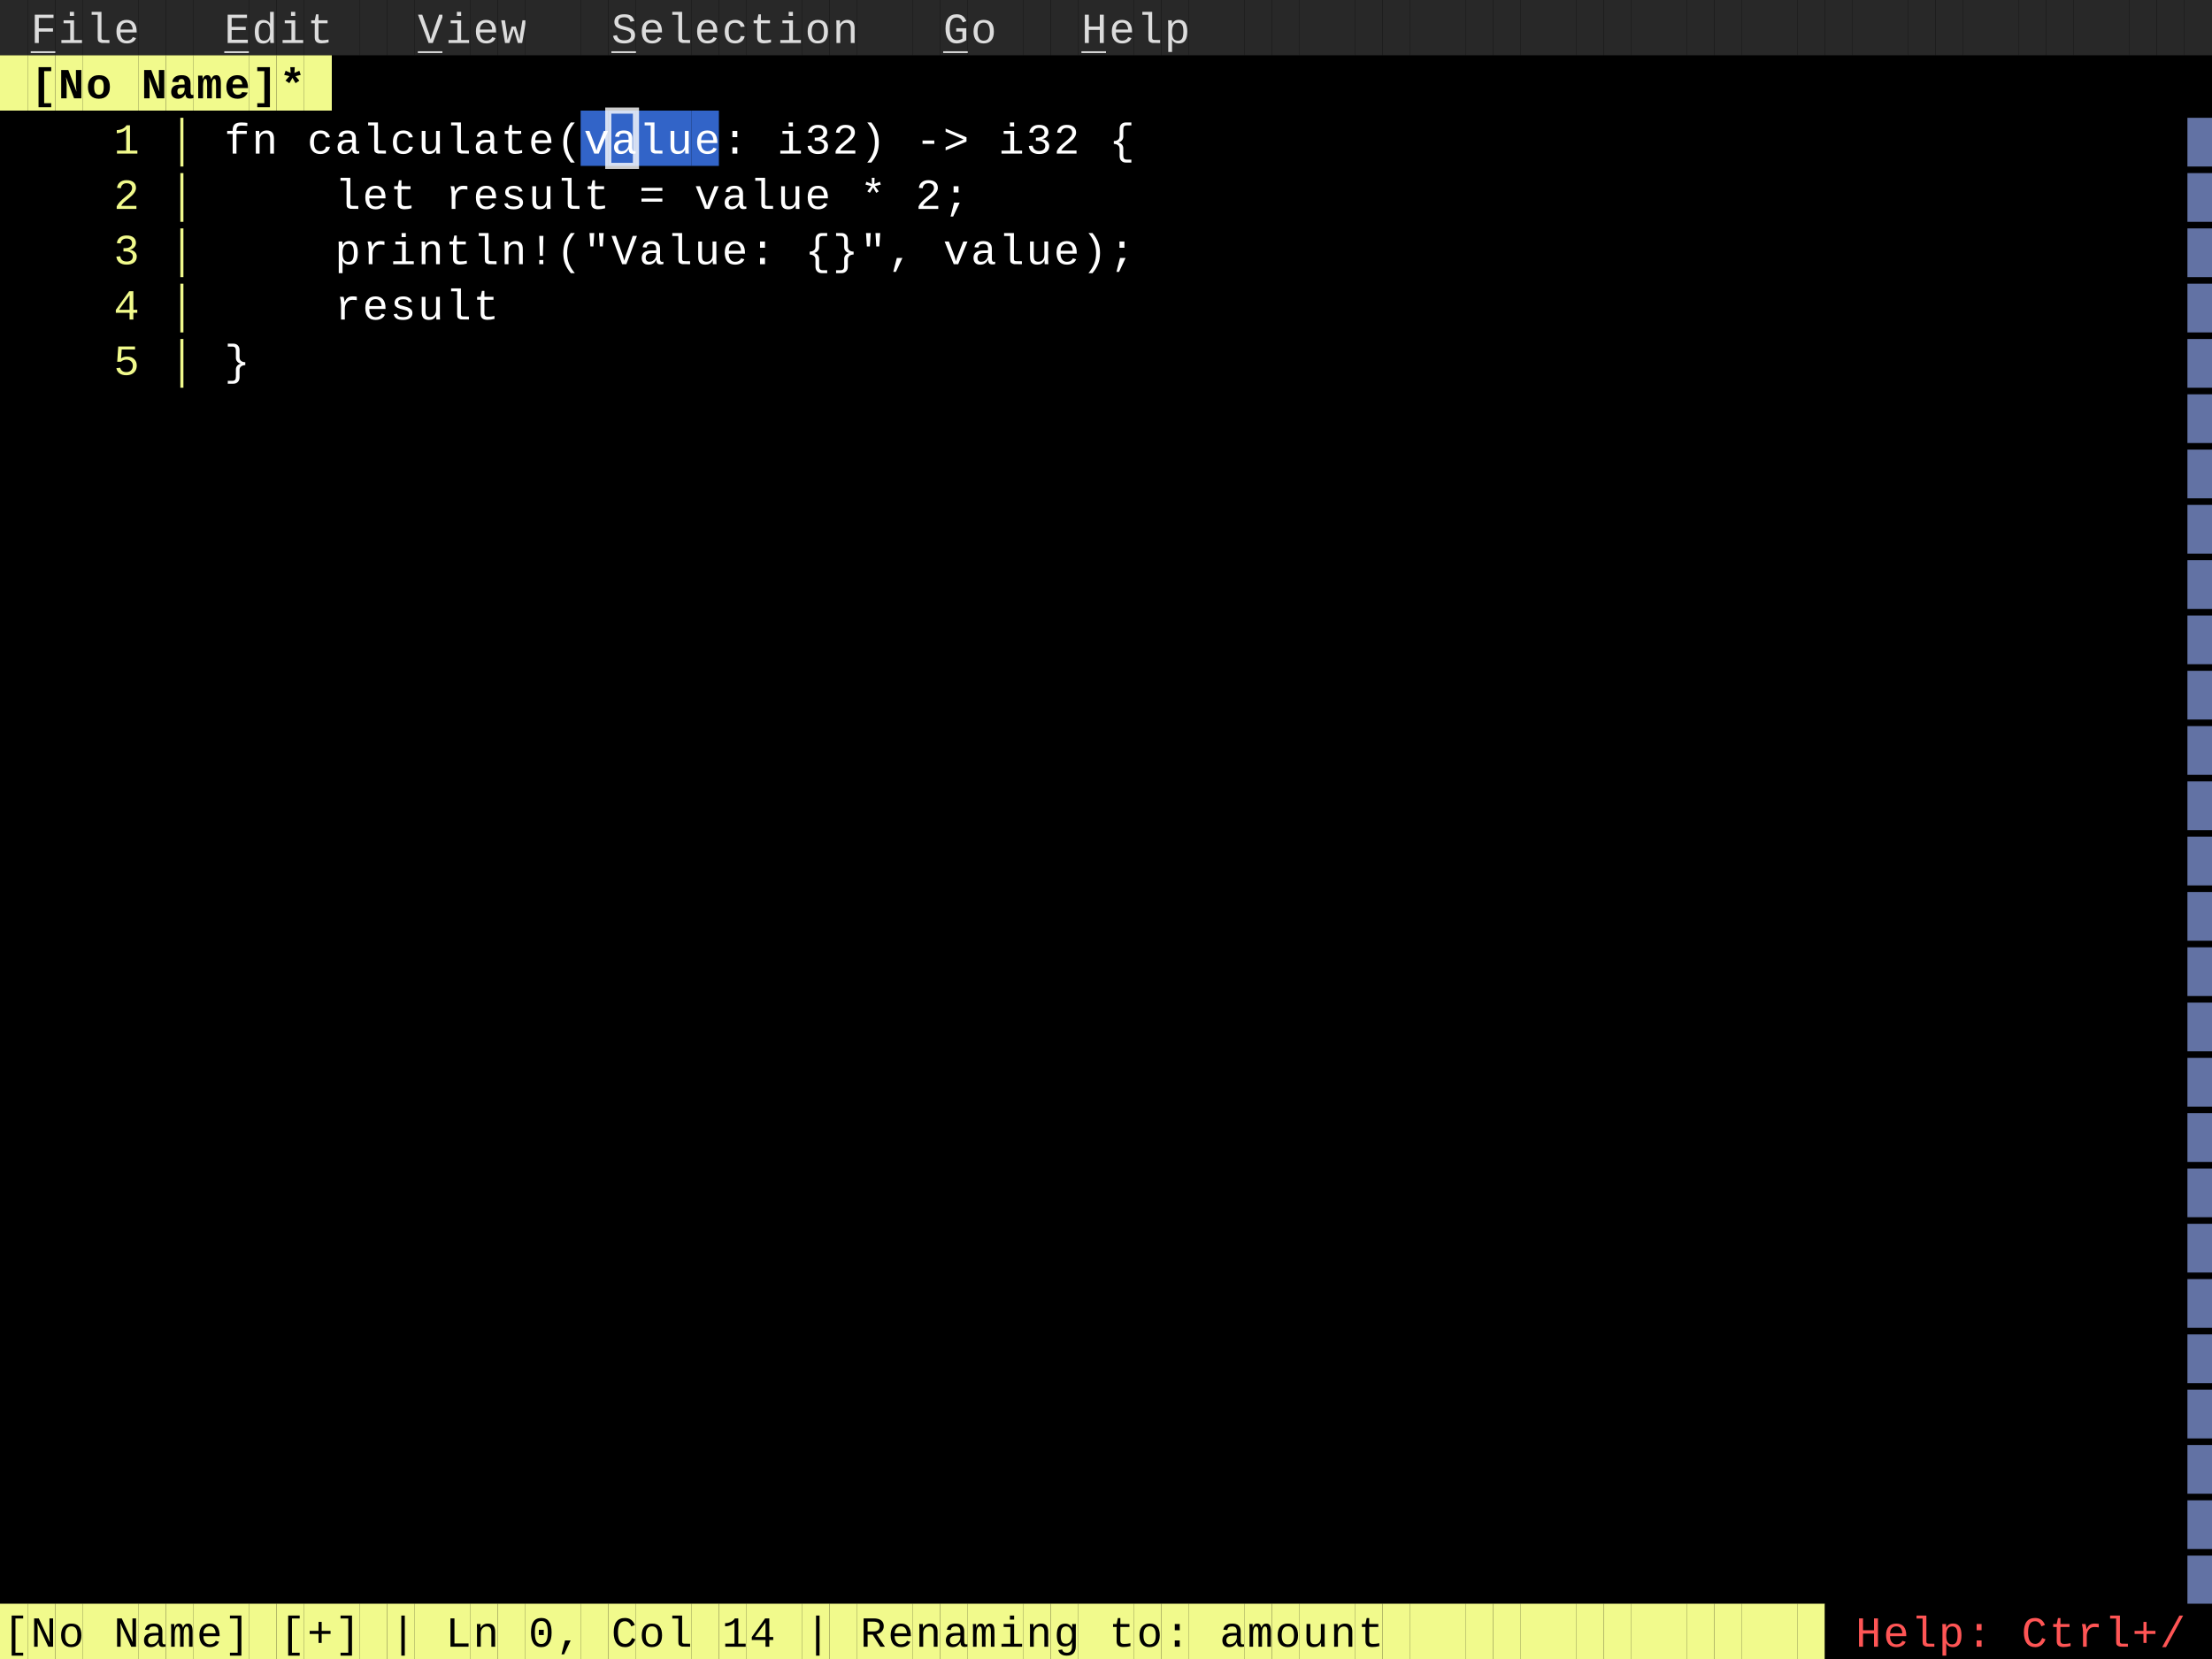
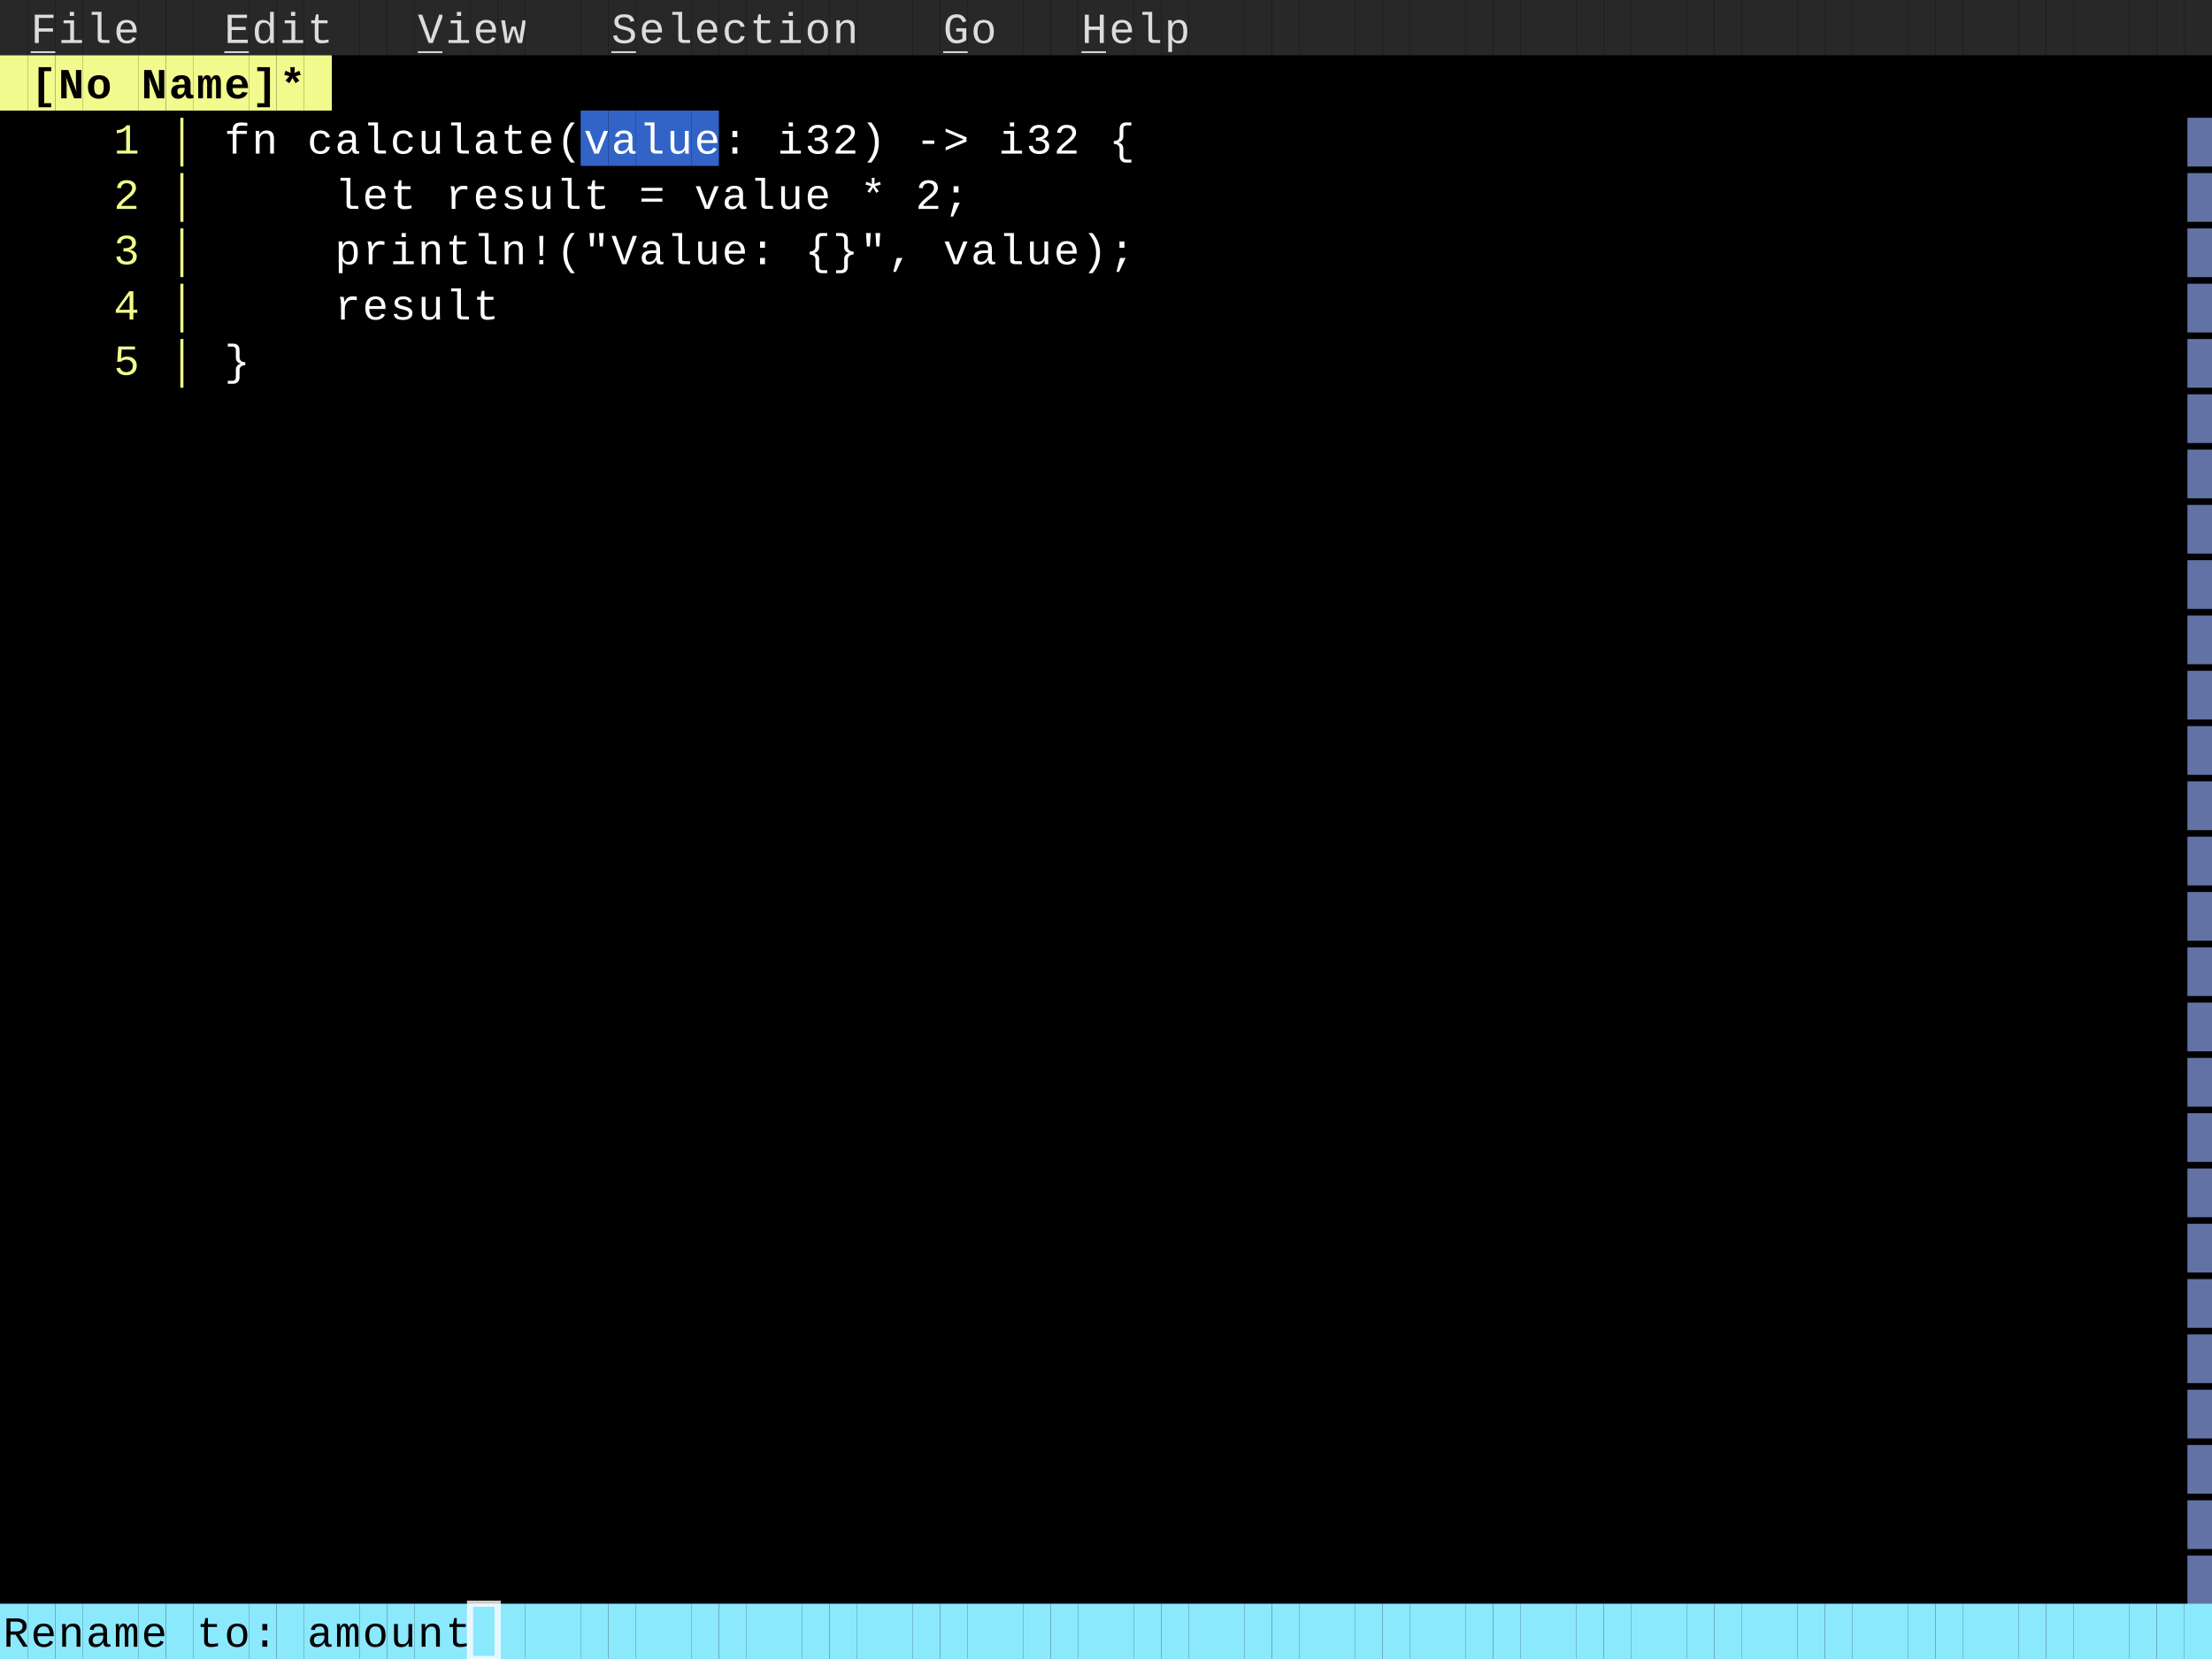
<svg xmlns="http://www.w3.org/2000/svg" width="720" height="540" viewBox="0 0 720 540">
  <style>
    .terminal { font-family: 'Courier New', 'Consolas', monospace; font-size: 14px; white-space: pre; }
</style>
  <rect width="100%" height="100%" fill="#000000" />
  <rect x="0" y="0" width="9" height="18" fill="#282828" />
  <rect x="9" y="0" width="9" height="18" fill="#282828" />
  <text x="10" y="14" fill="#dcdcdc" class="terminal" style="text-decoration:underline;">F</text>
  <rect x="18" y="0" width="9" height="18" fill="#282828" />
  <text x="19" y="14" fill="#dcdcdc" class="terminal" style="">i</text>
  <rect x="27" y="0" width="9" height="18" fill="#282828" />
  <text x="28" y="14" fill="#dcdcdc" class="terminal" style="">l</text>
  <rect x="36" y="0" width="9" height="18" fill="#282828" />
  <text x="37" y="14" fill="#dcdcdc" class="terminal" style="">e</text>
  <rect x="45" y="0" width="9" height="18" fill="#282828" />
  <rect x="54" y="0" width="9" height="18" fill="#282828" />
  <rect x="63" y="0" width="9" height="18" fill="#282828" />
  <rect x="72" y="0" width="9" height="18" fill="#282828" />
  <text x="73" y="14" fill="#dcdcdc" class="terminal" style="text-decoration:underline;">E</text>
  <rect x="81" y="0" width="9" height="18" fill="#282828" />
  <text x="82" y="14" fill="#dcdcdc" class="terminal" style="">d</text>
  <rect x="90" y="0" width="9" height="18" fill="#282828" />
  <text x="91" y="14" fill="#dcdcdc" class="terminal" style="">i</text>
  <rect x="99" y="0" width="9" height="18" fill="#282828" />
  <text x="100" y="14" fill="#dcdcdc" class="terminal" style="">t</text>
  <rect x="108" y="0" width="9" height="18" fill="#282828" />
  <rect x="117" y="0" width="9" height="18" fill="#282828" />
  <rect x="126" y="0" width="9" height="18" fill="#282828" />
  <rect x="135" y="0" width="9" height="18" fill="#282828" />
  <text x="136" y="14" fill="#dcdcdc" class="terminal" style="text-decoration:underline;">V</text>
  <rect x="144" y="0" width="9" height="18" fill="#282828" />
  <text x="145" y="14" fill="#dcdcdc" class="terminal" style="">i</text>
  <rect x="153" y="0" width="9" height="18" fill="#282828" />
  <text x="154" y="14" fill="#dcdcdc" class="terminal" style="">e</text>
  <rect x="162" y="0" width="9" height="18" fill="#282828" />
  <text x="163" y="14" fill="#dcdcdc" class="terminal" style="">w</text>
  <rect x="171" y="0" width="9" height="18" fill="#282828" />
  <rect x="180" y="0" width="9" height="18" fill="#282828" />
  <rect x="189" y="0" width="9" height="18" fill="#282828" />
  <rect x="198" y="0" width="9" height="18" fill="#282828" />
  <text x="199" y="14" fill="#dcdcdc" class="terminal" style="text-decoration:underline;">S</text>
  <rect x="207" y="0" width="9" height="18" fill="#282828" />
  <text x="208" y="14" fill="#dcdcdc" class="terminal" style="">e</text>
  <rect x="216" y="0" width="9" height="18" fill="#282828" />
  <text x="217" y="14" fill="#dcdcdc" class="terminal" style="">l</text>
  <rect x="225" y="0" width="9" height="18" fill="#282828" />
  <text x="226" y="14" fill="#dcdcdc" class="terminal" style="">e</text>
  <rect x="234" y="0" width="9" height="18" fill="#282828" />
  <text x="235" y="14" fill="#dcdcdc" class="terminal" style="">c</text>
  <rect x="243" y="0" width="9" height="18" fill="#282828" />
  <text x="244" y="14" fill="#dcdcdc" class="terminal" style="">t</text>
  <rect x="252" y="0" width="9" height="18" fill="#282828" />
  <text x="253" y="14" fill="#dcdcdc" class="terminal" style="">i</text>
  <rect x="261" y="0" width="9" height="18" fill="#282828" />
  <text x="262" y="14" fill="#dcdcdc" class="terminal" style="">o</text>
  <rect x="270" y="0" width="9" height="18" fill="#282828" />
  <text x="271" y="14" fill="#dcdcdc" class="terminal" style="">n</text>
  <rect x="279" y="0" width="9" height="18" fill="#282828" />
  <rect x="288" y="0" width="9" height="18" fill="#282828" />
  <rect x="297" y="0" width="9" height="18" fill="#282828" />
  <rect x="306" y="0" width="9" height="18" fill="#282828" />
  <text x="307" y="14" fill="#dcdcdc" class="terminal" style="text-decoration:underline;">G</text>
  <rect x="315" y="0" width="9" height="18" fill="#282828" />
  <text x="316" y="14" fill="#dcdcdc" class="terminal" style="">o</text>
  <rect x="324" y="0" width="9" height="18" fill="#282828" />
  <rect x="333" y="0" width="9" height="18" fill="#282828" />
  <rect x="342" y="0" width="9" height="18" fill="#282828" />
  <rect x="351" y="0" width="9" height="18" fill="#282828" />
  <text x="352" y="14" fill="#dcdcdc" class="terminal" style="text-decoration:underline;">H</text>
  <rect x="360" y="0" width="9" height="18" fill="#282828" />
  <text x="361" y="14" fill="#dcdcdc" class="terminal" style="">e</text>
  <rect x="369" y="0" width="9" height="18" fill="#282828" />
  <text x="370" y="14" fill="#dcdcdc" class="terminal" style="">l</text>
  <rect x="378" y="0" width="9" height="18" fill="#282828" />
  <text x="379" y="14" fill="#dcdcdc" class="terminal" style="">p</text>
  <rect x="387" y="0" width="9" height="18" fill="#282828" />
  <rect x="396" y="0" width="9" height="18" fill="#282828" />
  <rect x="405" y="0" width="9" height="18" fill="#282828" />
  <rect x="414" y="0" width="9" height="18" fill="#282828" />
  <rect x="423" y="0" width="9" height="18" fill="#282828" />
  <rect x="432" y="0" width="9" height="18" fill="#282828" />
  <rect x="441" y="0" width="9" height="18" fill="#282828" />
  <rect x="450" y="0" width="9" height="18" fill="#282828" />
  <rect x="459" y="0" width="9" height="18" fill="#282828" />
  <rect x="468" y="0" width="9" height="18" fill="#282828" />
  <rect x="477" y="0" width="9" height="18" fill="#282828" />
  <rect x="486" y="0" width="9" height="18" fill="#282828" />
  <rect x="495" y="0" width="9" height="18" fill="#282828" />
  <rect x="504" y="0" width="9" height="18" fill="#282828" />
  <rect x="513" y="0" width="9" height="18" fill="#282828" />
  <rect x="522" y="0" width="9" height="18" fill="#282828" />
  <rect x="531" y="0" width="9" height="18" fill="#282828" />
  <rect x="540" y="0" width="9" height="18" fill="#282828" />
  <rect x="549" y="0" width="9" height="18" fill="#282828" />
  <rect x="558" y="0" width="9" height="18" fill="#282828" />
  <rect x="567" y="0" width="9" height="18" fill="#282828" />
  <rect x="576" y="0" width="9" height="18" fill="#282828" />
  <rect x="585" y="0" width="9" height="18" fill="#282828" />
  <rect x="594" y="0" width="9" height="18" fill="#282828" />
  <rect x="603" y="0" width="9" height="18" fill="#282828" />
  <rect x="612" y="0" width="9" height="18" fill="#282828" />
  <rect x="621" y="0" width="9" height="18" fill="#282828" />
  <rect x="630" y="0" width="9" height="18" fill="#282828" />
  <rect x="639" y="0" width="9" height="18" fill="#282828" />
  <rect x="648" y="0" width="9" height="18" fill="#282828" />
  <rect x="657" y="0" width="9" height="18" fill="#282828" />
  <rect x="666" y="0" width="9" height="18" fill="#282828" />
  <rect x="675" y="0" width="9" height="18" fill="#282828" />
  <rect x="684" y="0" width="9" height="18" fill="#282828" />
  <rect x="693" y="0" width="9" height="18" fill="#282828" />
  <rect x="702" y="0" width="9" height="18" fill="#282828" />
  <rect x="711" y="0" width="9" height="18" fill="#282828" />
  <rect x="0" y="18" width="9" height="18" fill="#f1fa8c" />
  <rect x="9" y="18" width="9" height="18" fill="#f1fa8c" />
  <text x="10" y="32" fill="#000000" class="terminal" style="font-weight:bold;">[</text>
  <rect x="18" y="18" width="9" height="18" fill="#f1fa8c" />
  <text x="19" y="32" fill="#000000" class="terminal" style="font-weight:bold;">N</text>
  <rect x="27" y="18" width="9" height="18" fill="#f1fa8c" />
  <text x="28" y="32" fill="#000000" class="terminal" style="font-weight:bold;">o</text>
  <rect x="36" y="18" width="9" height="18" fill="#f1fa8c" />
  <rect x="45" y="18" width="9" height="18" fill="#f1fa8c" />
  <text x="46" y="32" fill="#000000" class="terminal" style="font-weight:bold;">N</text>
  <rect x="54" y="18" width="9" height="18" fill="#f1fa8c" />
  <text x="55" y="32" fill="#000000" class="terminal" style="font-weight:bold;">a</text>
  <rect x="63" y="18" width="9" height="18" fill="#f1fa8c" />
  <text x="64" y="32" fill="#000000" class="terminal" style="font-weight:bold;">m</text>
  <rect x="72" y="18" width="9" height="18" fill="#f1fa8c" />
  <text x="73" y="32" fill="#000000" class="terminal" style="font-weight:bold;">e</text>
  <rect x="81" y="18" width="9" height="18" fill="#f1fa8c" />
  <text x="82" y="32" fill="#000000" class="terminal" style="font-weight:bold;">]</text>
  <rect x="90" y="18" width="9" height="18" fill="#f1fa8c" />
  <text x="91" y="32" fill="#000000" class="terminal" style="font-weight:bold;">*</text>
  <rect x="99" y="18" width="9" height="18" fill="#f1fa8c" />
  <text x="37" y="50" fill="#f1fa8c" class="terminal" style="">1</text>
  <text x="55" y="50" fill="#f1fa8c" class="terminal" style="">│</text>
  <text x="73" y="50" fill="#ffffff" class="terminal" style="">f</text>
  <text x="82" y="50" fill="#ffffff" class="terminal" style="">n</text>
  <text x="100" y="50" fill="#ffffff" class="terminal" style="">c</text>
  <text x="109" y="50" fill="#ffffff" class="terminal" style="">a</text>
  <text x="118" y="50" fill="#ffffff" class="terminal" style="">l</text>
  <text x="127" y="50" fill="#ffffff" class="terminal" style="">c</text>
  <text x="136" y="50" fill="#ffffff" class="terminal" style="">u</text>
  <text x="145" y="50" fill="#ffffff" class="terminal" style="">l</text>
  <text x="154" y="50" fill="#ffffff" class="terminal" style="">a</text>
  <text x="163" y="50" fill="#ffffff" class="terminal" style="">t</text>
  <text x="172" y="50" fill="#ffffff" class="terminal" style="">e</text>
  <text x="181" y="50" fill="#ffffff" class="terminal" style="">(</text>
  <rect x="189" y="36" width="9" height="18" fill="#3264c8" />
  <text x="190" y="50" fill="#ffffff" class="terminal" style="">v</text>
  <rect x="198" y="36" width="9" height="18" fill="#3264c8" />
  <text x="199" y="50" fill="#ffffff" class="terminal" style="">a</text>
  <rect x="207" y="36" width="9" height="18" fill="#3264c8" />
  <text x="208" y="50" fill="#ffffff" class="terminal" style="">l</text>
  <rect x="216" y="36" width="9" height="18" fill="#3264c8" />
  <text x="217" y="50" fill="#ffffff" class="terminal" style="">u</text>
  <rect x="225" y="36" width="9" height="18" fill="#3264c8" />
  <text x="226" y="50" fill="#ffffff" class="terminal" style="">e</text>
  <text x="235" y="50" fill="#ffffff" class="terminal" style="">:</text>
  <text x="253" y="50" fill="#ffffff" class="terminal" style="">i</text>
  <text x="262" y="50" fill="#ffffff" class="terminal" style="">3</text>
  <text x="271" y="50" fill="#ffffff" class="terminal" style="">2</text>
  <text x="280" y="50" fill="#ffffff" class="terminal" style="">)</text>
  <text x="298" y="50" fill="#ffffff" class="terminal" style="">-</text>
  <text x="307" y="50" fill="#ffffff" class="terminal" style="">&gt;</text>
  <text x="325" y="50" fill="#ffffff" class="terminal" style="">i</text>
  <text x="334" y="50" fill="#ffffff" class="terminal" style="">3</text>
  <text x="343" y="50" fill="#ffffff" class="terminal" style="">2</text>
  <text x="361" y="50" fill="#ffffff" class="terminal" style="">{</text>
  <text x="712" y="50" fill="#6272a4" class="terminal" style="">█</text>
  <text x="37" y="68" fill="#f1fa8c" class="terminal" style="">2</text>
  <text x="55" y="68" fill="#f1fa8c" class="terminal" style="">│</text>
  <text x="109" y="68" fill="#ffffff" class="terminal" style="">l</text>
  <text x="118" y="68" fill="#ffffff" class="terminal" style="">e</text>
  <text x="127" y="68" fill="#ffffff" class="terminal" style="">t</text>
  <text x="145" y="68" fill="#ffffff" class="terminal" style="">r</text>
  <text x="154" y="68" fill="#ffffff" class="terminal" style="">e</text>
  <text x="163" y="68" fill="#ffffff" class="terminal" style="">s</text>
  <text x="172" y="68" fill="#ffffff" class="terminal" style="">u</text>
  <text x="181" y="68" fill="#ffffff" class="terminal" style="">l</text>
  <text x="190" y="68" fill="#ffffff" class="terminal" style="">t</text>
  <text x="208" y="68" fill="#ffffff" class="terminal" style="">=</text>
  <text x="226" y="68" fill="#ffffff" class="terminal" style="">v</text>
  <text x="235" y="68" fill="#ffffff" class="terminal" style="">a</text>
  <text x="244" y="68" fill="#ffffff" class="terminal" style="">l</text>
  <text x="253" y="68" fill="#ffffff" class="terminal" style="">u</text>
  <text x="262" y="68" fill="#ffffff" class="terminal" style="">e</text>
  <text x="280" y="68" fill="#ffffff" class="terminal" style="">*</text>
  <text x="298" y="68" fill="#ffffff" class="terminal" style="">2</text>
  <text x="307" y="68" fill="#ffffff" class="terminal" style="">;</text>
  <text x="712" y="68" fill="#6272a4" class="terminal" style="">█</text>
  <text x="37" y="86" fill="#f1fa8c" class="terminal" style="">3</text>
  <text x="55" y="86" fill="#f1fa8c" class="terminal" style="">│</text>
  <text x="109" y="86" fill="#ffffff" class="terminal" style="">p</text>
  <text x="118" y="86" fill="#ffffff" class="terminal" style="">r</text>
  <text x="127" y="86" fill="#ffffff" class="terminal" style="">i</text>
  <text x="136" y="86" fill="#ffffff" class="terminal" style="">n</text>
  <text x="145" y="86" fill="#ffffff" class="terminal" style="">t</text>
  <text x="154" y="86" fill="#ffffff" class="terminal" style="">l</text>
  <text x="163" y="86" fill="#ffffff" class="terminal" style="">n</text>
  <text x="172" y="86" fill="#ffffff" class="terminal" style="">!</text>
  <text x="181" y="86" fill="#ffffff" class="terminal" style="">(</text>
  <text x="190" y="86" fill="#ffffff" class="terminal" style="">"</text>
  <text x="199" y="86" fill="#ffffff" class="terminal" style="">V</text>
  <text x="208" y="86" fill="#ffffff" class="terminal" style="">a</text>
  <text x="217" y="86" fill="#ffffff" class="terminal" style="">l</text>
  <text x="226" y="86" fill="#ffffff" class="terminal" style="">u</text>
  <text x="235" y="86" fill="#ffffff" class="terminal" style="">e</text>
  <text x="244" y="86" fill="#ffffff" class="terminal" style="">:</text>
  <text x="262" y="86" fill="#ffffff" class="terminal" style="">{</text>
  <text x="271" y="86" fill="#ffffff" class="terminal" style="">}</text>
  <text x="280" y="86" fill="#ffffff" class="terminal" style="">"</text>
  <text x="289" y="86" fill="#ffffff" class="terminal" style="">,</text>
  <text x="307" y="86" fill="#ffffff" class="terminal" style="">v</text>
  <text x="316" y="86" fill="#ffffff" class="terminal" style="">a</text>
  <text x="325" y="86" fill="#ffffff" class="terminal" style="">l</text>
  <text x="334" y="86" fill="#ffffff" class="terminal" style="">u</text>
  <text x="343" y="86" fill="#ffffff" class="terminal" style="">e</text>
  <text x="352" y="86" fill="#ffffff" class="terminal" style="">)</text>
  <text x="361" y="86" fill="#ffffff" class="terminal" style="">;</text>
  <text x="712" y="86" fill="#6272a4" class="terminal" style="">█</text>
  <text x="37" y="104" fill="#f1fa8c" class="terminal" style="">4</text>
  <text x="55" y="104" fill="#f1fa8c" class="terminal" style="">│</text>
  <text x="109" y="104" fill="#ffffff" class="terminal" style="">r</text>
  <text x="118" y="104" fill="#ffffff" class="terminal" style="">e</text>
  <text x="127" y="104" fill="#ffffff" class="terminal" style="">s</text>
  <text x="136" y="104" fill="#ffffff" class="terminal" style="">u</text>
  <text x="145" y="104" fill="#ffffff" class="terminal" style="">l</text>
  <text x="154" y="104" fill="#ffffff" class="terminal" style="">t</text>
  <text x="712" y="104" fill="#6272a4" class="terminal" style="">█</text>
  <text x="37" y="122" fill="#f1fa8c" class="terminal" style="">5</text>
  <text x="55" y="122" fill="#f1fa8c" class="terminal" style="">│</text>
  <text x="73" y="122" fill="#ffffff" class="terminal" style="">}</text>
  <text x="712" y="122" fill="#6272a4" class="terminal" style="">█</text>
  <text x="712" y="140" fill="#6272a4" class="terminal" style="">█</text>
  <text x="712" y="158" fill="#6272a4" class="terminal" style="">█</text>
  <text x="712" y="176" fill="#6272a4" class="terminal" style="">█</text>
  <text x="712" y="194" fill="#6272a4" class="terminal" style="">█</text>
  <text x="712" y="212" fill="#6272a4" class="terminal" style="">█</text>
  <text x="712" y="230" fill="#6272a4" class="terminal" style="">█</text>
  <text x="712" y="248" fill="#6272a4" class="terminal" style="">█</text>
  <text x="712" y="266" fill="#6272a4" class="terminal" style="">█</text>
  <text x="712" y="284" fill="#6272a4" class="terminal" style="">█</text>
  <text x="712" y="302" fill="#6272a4" class="terminal" style="">█</text>
  <text x="712" y="320" fill="#6272a4" class="terminal" style="">█</text>
  <text x="712" y="338" fill="#6272a4" class="terminal" style="">█</text>
  <text x="712" y="356" fill="#6272a4" class="terminal" style="">█</text>
  <text x="712" y="374" fill="#6272a4" class="terminal" style="">█</text>
  <text x="712" y="392" fill="#6272a4" class="terminal" style="">█</text>
  <text x="712" y="410" fill="#6272a4" class="terminal" style="">█</text>
  <text x="712" y="428" fill="#6272a4" class="terminal" style="">█</text>
  <text x="712" y="446" fill="#6272a4" class="terminal" style="">█</text>
  <text x="712" y="464" fill="#6272a4" class="terminal" style="">█</text>
  <text x="712" y="482" fill="#6272a4" class="terminal" style="">█</text>
  <text x="712" y="500" fill="#6272a4" class="terminal" style="">█</text>
  <text x="712" y="518" fill="#6272a4" class="terminal" style="">█</text>
-   <rect x="0" y="522" width="9" height="18" fill="#f1fa8c" />
-   <text x="1" y="536" fill="#000000" class="terminal" style="">[</text>
-   <rect x="9" y="522" width="9" height="18" fill="#f1fa8c" />
-   <text x="10" y="536" fill="#000000" class="terminal" style="">N</text>
-   <rect x="18" y="522" width="9" height="18" fill="#f1fa8c" />
-   <text x="19" y="536" fill="#000000" class="terminal" style="">o</text>
-   <rect x="27" y="522" width="9" height="18" fill="#f1fa8c" />
-   <rect x="36" y="522" width="9" height="18" fill="#f1fa8c" />
-   <text x="37" y="536" fill="#000000" class="terminal" style="">N</text>
-   <rect x="45" y="522" width="9" height="18" fill="#f1fa8c" />
-   <text x="46" y="536" fill="#000000" class="terminal" style="">a</text>
-   <rect x="54" y="522" width="9" height="18" fill="#f1fa8c" />
-   <text x="55" y="536" fill="#000000" class="terminal" style="">m</text>
-   <rect x="63" y="522" width="9" height="18" fill="#f1fa8c" />
-   <text x="64" y="536" fill="#000000" class="terminal" style="">e</text>
-   <rect x="72" y="522" width="9" height="18" fill="#f1fa8c" />
-   <text x="73" y="536" fill="#000000" class="terminal" style="">]</text>
-   <rect x="81" y="522" width="9" height="18" fill="#f1fa8c" />
-   <rect x="90" y="522" width="9" height="18" fill="#f1fa8c" />
-   <text x="91" y="536" fill="#000000" class="terminal" style="">[</text>
-   <rect x="99" y="522" width="9" height="18" fill="#f1fa8c" />
-   <text x="100" y="536" fill="#000000" class="terminal" style="">+</text>
-   <rect x="108" y="522" width="9" height="18" fill="#f1fa8c" />
-   <text x="109" y="536" fill="#000000" class="terminal" style="">]</text>
-   <rect x="117" y="522" width="9" height="18" fill="#f1fa8c" />
-   <rect x="126" y="522" width="9" height="18" fill="#f1fa8c" />
-   <text x="127" y="536" fill="#000000" class="terminal" style="">|</text>
-   <rect x="135" y="522" width="9" height="18" fill="#f1fa8c" />
-   <rect x="144" y="522" width="9" height="18" fill="#f1fa8c" />
-   <text x="145" y="536" fill="#000000" class="terminal" style="">L</text>
-   <rect x="153" y="522" width="9" height="18" fill="#f1fa8c" />
-   <text x="154" y="536" fill="#000000" class="terminal" style="">n</text>
-   <rect x="162" y="522" width="9" height="18" fill="#f1fa8c" />
-   <rect x="171" y="522" width="9" height="18" fill="#f1fa8c" />
-   <text x="172" y="536" fill="#000000" class="terminal" style="">0</text>
-   <rect x="180" y="522" width="9" height="18" fill="#f1fa8c" />
-   <text x="181" y="536" fill="#000000" class="terminal" style="">,</text>
-   <rect x="189" y="522" width="9" height="18" fill="#f1fa8c" />
-   <rect x="198" y="522" width="9" height="18" fill="#f1fa8c" />
-   <text x="199" y="536" fill="#000000" class="terminal" style="">C</text>
-   <rect x="207" y="522" width="9" height="18" fill="#f1fa8c" />
-   <text x="208" y="536" fill="#000000" class="terminal" style="">o</text>
-   <rect x="216" y="522" width="9" height="18" fill="#f1fa8c" />
-   <text x="217" y="536" fill="#000000" class="terminal" style="">l</text>
-   <rect x="225" y="522" width="9" height="18" fill="#f1fa8c" />
-   <rect x="234" y="522" width="9" height="18" fill="#f1fa8c" />
-   <text x="235" y="536" fill="#000000" class="terminal" style="">1</text>
-   <rect x="243" y="522" width="9" height="18" fill="#f1fa8c" />
-   <text x="244" y="536" fill="#000000" class="terminal" style="">4</text>
-   <rect x="252" y="522" width="9" height="18" fill="#f1fa8c" />
-   <rect x="261" y="522" width="9" height="18" fill="#f1fa8c" />
-   <text x="262" y="536" fill="#000000" class="terminal" style="">|</text>
-   <rect x="270" y="522" width="9" height="18" fill="#f1fa8c" />
-   <rect x="279" y="522" width="9" height="18" fill="#f1fa8c" />
-   <text x="280" y="536" fill="#000000" class="terminal" style="">R</text>
-   <rect x="288" y="522" width="9" height="18" fill="#f1fa8c" />
-   <text x="289" y="536" fill="#000000" class="terminal" style="">e</text>
-   <rect x="297" y="522" width="9" height="18" fill="#f1fa8c" />
-   <text x="298" y="536" fill="#000000" class="terminal" style="">n</text>
-   <rect x="306" y="522" width="9" height="18" fill="#f1fa8c" />
-   <text x="307" y="536" fill="#000000" class="terminal" style="">a</text>
-   <rect x="315" y="522" width="9" height="18" fill="#f1fa8c" />
-   <text x="316" y="536" fill="#000000" class="terminal" style="">m</text>
-   <rect x="324" y="522" width="9" height="18" fill="#f1fa8c" />
-   <text x="325" y="536" fill="#000000" class="terminal" style="">i</text>
-   <rect x="333" y="522" width="9" height="18" fill="#f1fa8c" />
-   <text x="334" y="536" fill="#000000" class="terminal" style="">n</text>
-   <rect x="342" y="522" width="9" height="18" fill="#f1fa8c" />
-   <text x="343" y="536" fill="#000000" class="terminal" style="">g</text>
-   <rect x="351" y="522" width="9" height="18" fill="#f1fa8c" />
-   <rect x="360" y="522" width="9" height="18" fill="#f1fa8c" />
-   <text x="361" y="536" fill="#000000" class="terminal" style="">t</text>
-   <rect x="369" y="522" width="9" height="18" fill="#f1fa8c" />
-   <text x="370" y="536" fill="#000000" class="terminal" style="">o</text>
-   <rect x="378" y="522" width="9" height="18" fill="#f1fa8c" />
-   <text x="379" y="536" fill="#000000" class="terminal" style="">:</text>
-   <rect x="387" y="522" width="9" height="18" fill="#f1fa8c" />
-   <rect x="396" y="522" width="9" height="18" fill="#f1fa8c" />
-   <text x="397" y="536" fill="#000000" class="terminal" style="">a</text>
-   <rect x="405" y="522" width="9" height="18" fill="#f1fa8c" />
-   <text x="406" y="536" fill="#000000" class="terminal" style="">m</text>
-   <rect x="414" y="522" width="9" height="18" fill="#f1fa8c" />
-   <text x="415" y="536" fill="#000000" class="terminal" style="">o</text>
-   <rect x="423" y="522" width="9" height="18" fill="#f1fa8c" />
-   <text x="424" y="536" fill="#000000" class="terminal" style="">u</text>
-   <rect x="432" y="522" width="9" height="18" fill="#f1fa8c" />
-   <text x="433" y="536" fill="#000000" class="terminal" style="">n</text>
-   <rect x="441" y="522" width="9" height="18" fill="#f1fa8c" />
-   <text x="442" y="536" fill="#000000" class="terminal" style="">t</text>
-   <rect x="450" y="522" width="9" height="18" fill="#f1fa8c" />
-   <rect x="459" y="522" width="9" height="18" fill="#f1fa8c" />
-   <rect x="468" y="522" width="9" height="18" fill="#f1fa8c" />
-   <rect x="477" y="522" width="9" height="18" fill="#f1fa8c" />
-   <rect x="486" y="522" width="9" height="18" fill="#f1fa8c" />
-   <rect x="495" y="522" width="9" height="18" fill="#f1fa8c" />
-   <rect x="504" y="522" width="9" height="18" fill="#f1fa8c" />
-   <rect x="513" y="522" width="9" height="18" fill="#f1fa8c" />
-   <rect x="522" y="522" width="9" height="18" fill="#f1fa8c" />
-   <rect x="531" y="522" width="9" height="18" fill="#f1fa8c" />
-   <rect x="540" y="522" width="9" height="18" fill="#f1fa8c" />
-   <rect x="549" y="522" width="9" height="18" fill="#f1fa8c" />
-   <rect x="558" y="522" width="9" height="18" fill="#f1fa8c" />
-   <rect x="567" y="522" width="9" height="18" fill="#f1fa8c" />
-   <rect x="576" y="522" width="9" height="18" fill="#f1fa8c" />
-   <rect x="585" y="522" width="9" height="18" fill="#f1fa8c" />
-   <rect x="594" y="522" width="9" height="18" fill="#000000" />
-   <rect x="603" y="522" width="9" height="18" fill="#000000" />
-   <text x="604" y="536" fill="#ff5555" class="terminal" style="">H</text>
-   <rect x="612" y="522" width="9" height="18" fill="#000000" />
-   <text x="613" y="536" fill="#ff5555" class="terminal" style="">e</text>
-   <rect x="621" y="522" width="9" height="18" fill="#000000" />
-   <text x="622" y="536" fill="#ff5555" class="terminal" style="">l</text>
-   <rect x="630" y="522" width="9" height="18" fill="#000000" />
-   <text x="631" y="536" fill="#ff5555" class="terminal" style="">p</text>
-   <rect x="639" y="522" width="9" height="18" fill="#000000" />
-   <text x="640" y="536" fill="#ff5555" class="terminal" style="">:</text>
-   <rect x="648" y="522" width="9" height="18" fill="#000000" />
-   <rect x="657" y="522" width="9" height="18" fill="#000000" />
-   <text x="658" y="536" fill="#ff5555" class="terminal" style="">C</text>
-   <rect x="666" y="522" width="9" height="18" fill="#000000" />
-   <text x="667" y="536" fill="#ff5555" class="terminal" style="">t</text>
-   <rect x="675" y="522" width="9" height="18" fill="#000000" />
-   <text x="676" y="536" fill="#ff5555" class="terminal" style="">r</text>
-   <rect x="684" y="522" width="9" height="18" fill="#000000" />
-   <text x="685" y="536" fill="#ff5555" class="terminal" style="">l</text>
-   <rect x="693" y="522" width="9" height="18" fill="#000000" />
-   <text x="694" y="536" fill="#ff5555" class="terminal" style="">+</text>
-   <rect x="702" y="522" width="9" height="18" fill="#000000" />
-   <text x="703" y="536" fill="#ff5555" class="terminal" style="">/</text>
-   <rect x="711" y="522" width="9" height="18" fill="#000000" />
-   <rect x="198" y="36" width="9" height="18" fill="none" stroke="#ffffff" stroke-width="2" opacity="0.8" />
+   <rect x="0" y="522" width="9" height="18" fill="#8be9fd" />
+   <text x="1" y="536" fill="#000000" class="terminal" style="">R</text>
+   <rect x="9" y="522" width="9" height="18" fill="#8be9fd" />
+   <text x="10" y="536" fill="#000000" class="terminal" style="">e</text>
+   <rect x="18" y="522" width="9" height="18" fill="#8be9fd" />
+   <text x="19" y="536" fill="#000000" class="terminal" style="">n</text>
+   <rect x="27" y="522" width="9" height="18" fill="#8be9fd" />
+   <text x="28" y="536" fill="#000000" class="terminal" style="">a</text>
+   <rect x="36" y="522" width="9" height="18" fill="#8be9fd" />
+   <text x="37" y="536" fill="#000000" class="terminal" style="">m</text>
+   <rect x="45" y="522" width="9" height="18" fill="#8be9fd" />
+   <text x="46" y="536" fill="#000000" class="terminal" style="">e</text>
+   <rect x="54" y="522" width="9" height="18" fill="#8be9fd" />
+   <rect x="63" y="522" width="9" height="18" fill="#8be9fd" />
+   <text x="64" y="536" fill="#000000" class="terminal" style="">t</text>
+   <rect x="72" y="522" width="9" height="18" fill="#8be9fd" />
+   <text x="73" y="536" fill="#000000" class="terminal" style="">o</text>
+   <rect x="81" y="522" width="9" height="18" fill="#8be9fd" />
+   <text x="82" y="536" fill="#000000" class="terminal" style="">:</text>
+   <rect x="90" y="522" width="9" height="18" fill="#8be9fd" />
+   <rect x="99" y="522" width="9" height="18" fill="#8be9fd" />
+   <text x="100" y="536" fill="#000000" class="terminal" style="">a</text>
+   <rect x="108" y="522" width="9" height="18" fill="#8be9fd" />
+   <text x="109" y="536" fill="#000000" class="terminal" style="">m</text>
+   <rect x="117" y="522" width="9" height="18" fill="#8be9fd" />
+   <text x="118" y="536" fill="#000000" class="terminal" style="">o</text>
+   <rect x="126" y="522" width="9" height="18" fill="#8be9fd" />
+   <text x="127" y="536" fill="#000000" class="terminal" style="">u</text>
+   <rect x="135" y="522" width="9" height="18" fill="#8be9fd" />
+   <text x="136" y="536" fill="#000000" class="terminal" style="">n</text>
+   <rect x="144" y="522" width="9" height="18" fill="#8be9fd" />
+   <text x="145" y="536" fill="#000000" class="terminal" style="">t</text>
+   <rect x="153" y="522" width="9" height="18" fill="#8be9fd" />
+   <rect x="162" y="522" width="9" height="18" fill="#8be9fd" />
+   <rect x="171" y="522" width="9" height="18" fill="#8be9fd" />
+   <rect x="180" y="522" width="9" height="18" fill="#8be9fd" />
+   <rect x="189" y="522" width="9" height="18" fill="#8be9fd" />
+   <rect x="198" y="522" width="9" height="18" fill="#8be9fd" />
+   <rect x="207" y="522" width="9" height="18" fill="#8be9fd" />
+   <rect x="216" y="522" width="9" height="18" fill="#8be9fd" />
+   <rect x="225" y="522" width="9" height="18" fill="#8be9fd" />
+   <rect x="234" y="522" width="9" height="18" fill="#8be9fd" />
+   <rect x="243" y="522" width="9" height="18" fill="#8be9fd" />
+   <rect x="252" y="522" width="9" height="18" fill="#8be9fd" />
+   <rect x="261" y="522" width="9" height="18" fill="#8be9fd" />
+   <rect x="270" y="522" width="9" height="18" fill="#8be9fd" />
+   <rect x="279" y="522" width="9" height="18" fill="#8be9fd" />
+   <rect x="288" y="522" width="9" height="18" fill="#8be9fd" />
+   <rect x="297" y="522" width="9" height="18" fill="#8be9fd" />
+   <rect x="306" y="522" width="9" height="18" fill="#8be9fd" />
+   <rect x="315" y="522" width="9" height="18" fill="#8be9fd" />
+   <rect x="324" y="522" width="9" height="18" fill="#8be9fd" />
+   <rect x="333" y="522" width="9" height="18" fill="#8be9fd" />
+   <rect x="342" y="522" width="9" height="18" fill="#8be9fd" />
+   <rect x="351" y="522" width="9" height="18" fill="#8be9fd" />
+   <rect x="360" y="522" width="9" height="18" fill="#8be9fd" />
+   <rect x="369" y="522" width="9" height="18" fill="#8be9fd" />
+   <rect x="378" y="522" width="9" height="18" fill="#8be9fd" />
+   <rect x="387" y="522" width="9" height="18" fill="#8be9fd" />
+   <rect x="396" y="522" width="9" height="18" fill="#8be9fd" />
+   <rect x="405" y="522" width="9" height="18" fill="#8be9fd" />
+   <rect x="414" y="522" width="9" height="18" fill="#8be9fd" />
+   <rect x="423" y="522" width="9" height="18" fill="#8be9fd" />
+   <rect x="432" y="522" width="9" height="18" fill="#8be9fd" />
+   <rect x="441" y="522" width="9" height="18" fill="#8be9fd" />
+   <rect x="450" y="522" width="9" height="18" fill="#8be9fd" />
+   <rect x="459" y="522" width="9" height="18" fill="#8be9fd" />
+   <rect x="468" y="522" width="9" height="18" fill="#8be9fd" />
+   <rect x="477" y="522" width="9" height="18" fill="#8be9fd" />
+   <rect x="486" y="522" width="9" height="18" fill="#8be9fd" />
+   <rect x="495" y="522" width="9" height="18" fill="#8be9fd" />
+   <rect x="504" y="522" width="9" height="18" fill="#8be9fd" />
+   <rect x="513" y="522" width="9" height="18" fill="#8be9fd" />
+   <rect x="522" y="522" width="9" height="18" fill="#8be9fd" />
+   <rect x="531" y="522" width="9" height="18" fill="#8be9fd" />
+   <rect x="540" y="522" width="9" height="18" fill="#8be9fd" />
+   <rect x="549" y="522" width="9" height="18" fill="#8be9fd" />
+   <rect x="558" y="522" width="9" height="18" fill="#8be9fd" />
+   <rect x="567" y="522" width="9" height="18" fill="#8be9fd" />
+   <rect x="576" y="522" width="9" height="18" fill="#8be9fd" />
+   <rect x="585" y="522" width="9" height="18" fill="#8be9fd" />
+   <rect x="594" y="522" width="9" height="18" fill="#8be9fd" />
+   <rect x="603" y="522" width="9" height="18" fill="#8be9fd" />
+   <rect x="612" y="522" width="9" height="18" fill="#8be9fd" />
+   <rect x="621" y="522" width="9" height="18" fill="#8be9fd" />
+   <rect x="630" y="522" width="9" height="18" fill="#8be9fd" />
+   <rect x="639" y="522" width="9" height="18" fill="#8be9fd" />
+   <rect x="648" y="522" width="9" height="18" fill="#8be9fd" />
+   <rect x="657" y="522" width="9" height="18" fill="#8be9fd" />
+   <rect x="666" y="522" width="9" height="18" fill="#8be9fd" />
+   <rect x="675" y="522" width="9" height="18" fill="#8be9fd" />
+   <rect x="684" y="522" width="9" height="18" fill="#8be9fd" />
+   <rect x="693" y="522" width="9" height="18" fill="#8be9fd" />
+   <rect x="702" y="522" width="9" height="18" fill="#8be9fd" />
+   <rect x="711" y="522" width="9" height="18" fill="#8be9fd" />
+   <rect x="153" y="522" width="9" height="18" fill="none" stroke="#ffffff" stroke-width="2" opacity="0.8" />
</svg>
